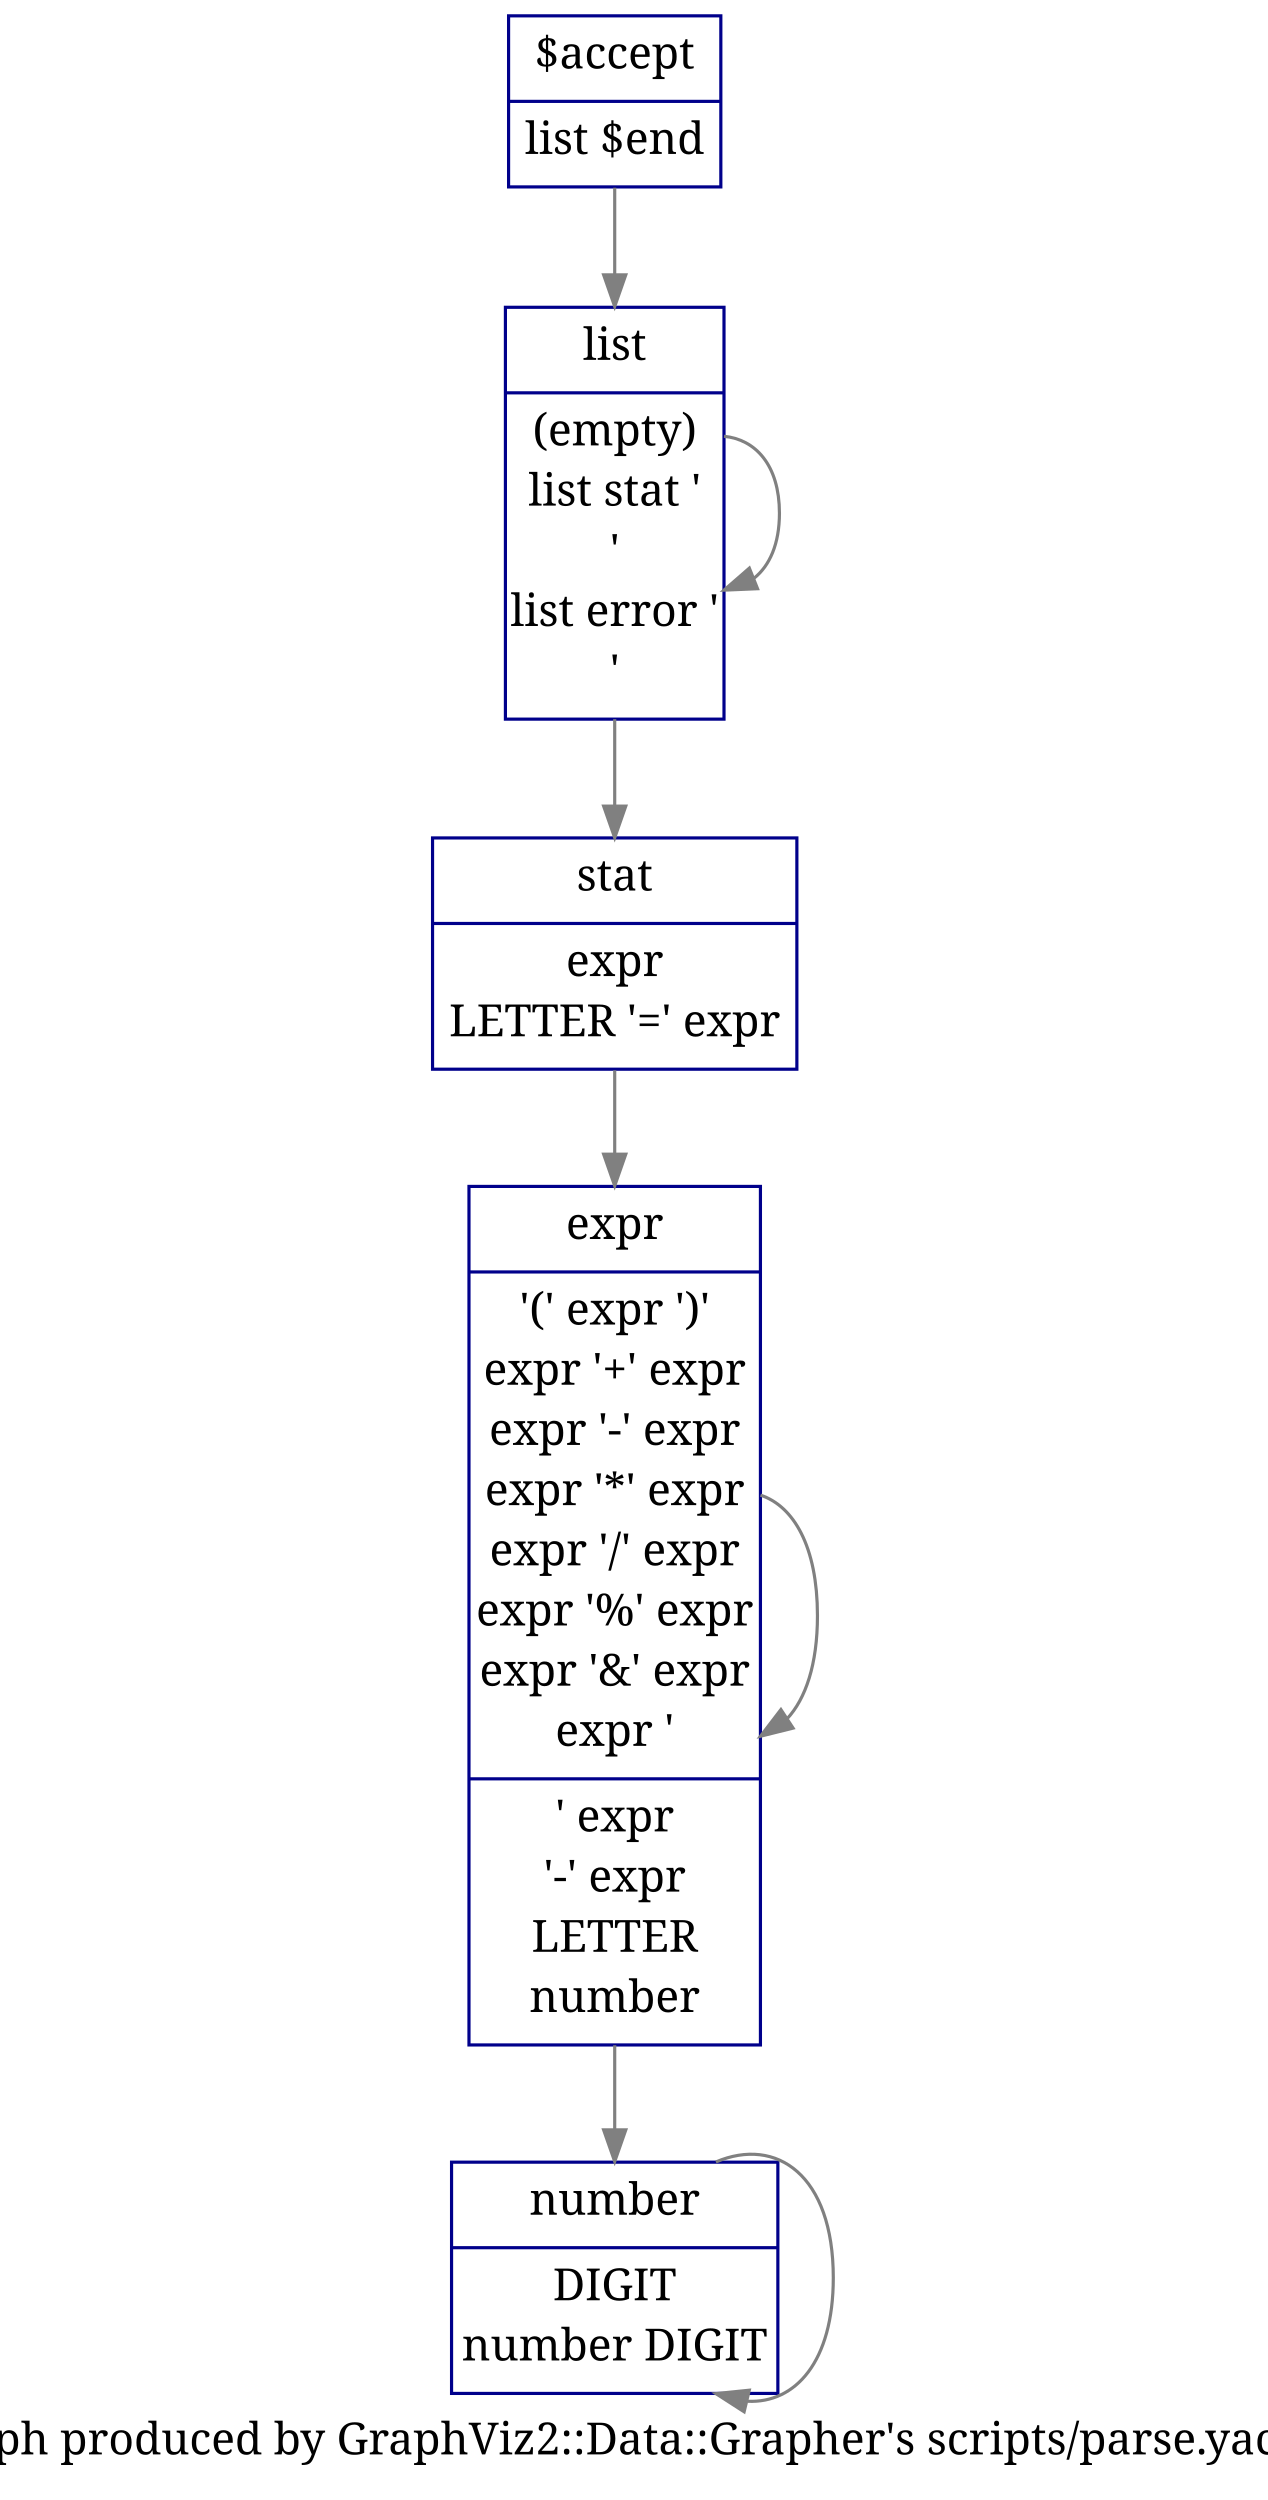
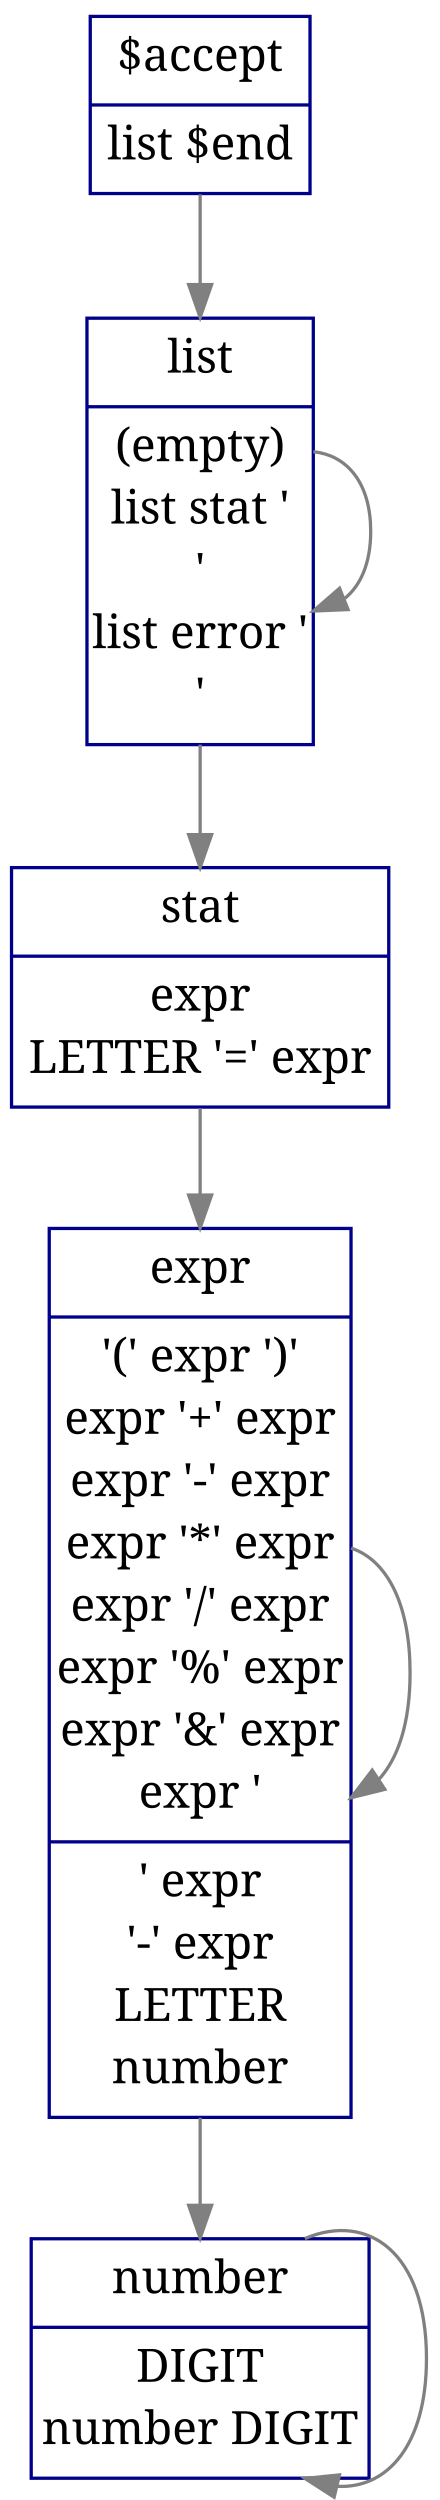
- <svg xmlns="http://www.w3.org/2000/svg" width="400pt" height="789pt" viewBox="0.00 0.00 400.00 789.14">
-   <g id="graph1" class="graph" transform="scale(1 1) rotate(0) translate(4 785.144)">
-     <polygon fill="white" stroke="white" points="-4,5 -4,-785.144 397,-785.144 397,5 -4,5" />
-     <text text-anchor="middle" x="196" y="-10.4" font-family="Times Roman,serif" font-size="14.00">Graph produced by GraphViz2::Data::Grapher's scripts/parse.yacc.pl</text>
+ <svg xmlns="http://www.w3.org/2000/svg" width="134pt" height="762pt" viewBox="0.00 0.00 134.00 762.14">
+   <g id="graph1" class="graph" transform="scale(1 1) rotate(0) translate(4 758.144)">
+     <polygon fill="white" stroke="white" points="-4,5 -4,-758.144 131,-758.144 131,5 -4,5" />
    <g id="node1" class="node">
-       <polygon fill="none" stroke="darkblue" points="138.5,-29.644 138.5,-102.644 241.5,-102.644 241.5,-29.644 138.5,-29.644" />
-       <text text-anchor="middle" x="190" y="-86.044" font-family="Times Roman,serif" font-size="14.00">number</text>
-       <polyline fill="none" stroke="darkblue" points="138.5,-75.644 241.5,-75.644 " />
-       <text text-anchor="middle" x="190" y="-59.044" font-family="Times Roman,serif" font-size="14.00">DIGIT </text>
-       <text text-anchor="middle" x="190" y="-40.044" font-family="Times Roman,serif" font-size="14.00">number DIGIT </text>
+       <polygon fill="none" stroke="darkblue" points="5.5,-2.644 5.5,-75.644 108.5,-75.644 108.5,-2.644 5.5,-2.644" />
+       <text text-anchor="middle" x="57" y="-59.044" font-family="Times Roman,serif" font-size="14.00">number</text>
+       <polyline fill="none" stroke="darkblue" points="5.5,-48.644 108.5,-48.644 " />
+       <text text-anchor="middle" x="57" y="-32.044" font-family="Times Roman,serif" font-size="14.00">DIGIT </text>
+       <text text-anchor="middle" x="57" y="-13.044" font-family="Times Roman,serif" font-size="14.00">number DIGIT </text>
    </g>
    <g id="edge2" class="edge">
-       <path fill="none" stroke="grey" d="M221.939,-102.707C241.031,-110.832 259,-98.644 259,-66.144 259,-39.484 246.909,-26.492 232.025,-27.169" />
-       <polygon fill="grey" stroke="grey" points="230.851,-23.851 221.939,-29.582 232.479,-30.659 230.851,-23.851" />
+       <path fill="none" stroke="grey" d="M88.939,-75.707C108.031,-83.832 126,-71.644 126,-39.144 126,-12.484 113.909,0.508 99.025,-0.169" />
+       <polygon fill="grey" stroke="grey" points="97.851,3.149 88.939,-2.582 99.479,-3.659 97.851,3.149" />
    </g>
    <g id="node3" class="node">
-       <polygon fill="none" stroke="darkblue" points="144,-139.644 144,-410.644 236,-410.644 236,-139.644 144,-139.644" />
-       <text text-anchor="middle" x="190" y="-394.044" font-family="Times Roman,serif" font-size="14.00">expr</text>
-       <polyline fill="none" stroke="darkblue" points="144,-383.644 236,-383.644 " />
-       <text text-anchor="middle" x="190" y="-367.044" font-family="Times Roman,serif" font-size="14.00">'(' expr ')' </text>
-       <text text-anchor="middle" x="190" y="-348.044" font-family="Times Roman,serif" font-size="14.00">expr '+' expr </text>
-       <text text-anchor="middle" x="190" y="-329.044" font-family="Times Roman,serif" font-size="14.00">expr '-' expr </text>
-       <text text-anchor="middle" x="190" y="-310.044" font-family="Times Roman,serif" font-size="14.00">expr '*' expr </text>
-       <text text-anchor="middle" x="190" y="-291.044" font-family="Times Roman,serif" font-size="14.00">expr '/' expr </text>
-       <text text-anchor="middle" x="190" y="-272.044" font-family="Times Roman,serif" font-size="14.00">expr '%' expr </text>
-       <text text-anchor="middle" x="190" y="-253.044" font-family="Times Roman,serif" font-size="14.00">expr '&amp;' expr </text>
-       <text text-anchor="middle" x="190" y="-234.044" font-family="Times Roman,serif" font-size="14.00">expr '</text>
-       <polyline fill="none" stroke="darkblue" points="144,-223.644 236,-223.644 " />
-       <text text-anchor="middle" x="190" y="-207.044" font-family="Times Roman,serif" font-size="14.00">' expr </text>
-       <text text-anchor="middle" x="190" y="-188.044" font-family="Times Roman,serif" font-size="14.00">'-' expr </text>
-       <text text-anchor="middle" x="190" y="-169.044" font-family="Times Roman,serif" font-size="14.00">LETTER </text>
-       <text text-anchor="middle" x="190" y="-150.044" font-family="Times Roman,serif" font-size="14.00">number </text>
+       <polygon fill="none" stroke="darkblue" points="11,-112.644 11,-383.644 103,-383.644 103,-112.644 11,-112.644" />
+       <text text-anchor="middle" x="57" y="-367.044" font-family="Times Roman,serif" font-size="14.00">expr</text>
+       <polyline fill="none" stroke="darkblue" points="11,-356.644 103,-356.644 " />
+       <text text-anchor="middle" x="57" y="-340.044" font-family="Times Roman,serif" font-size="14.00">'(' expr ')' </text>
+       <text text-anchor="middle" x="57" y="-321.044" font-family="Times Roman,serif" font-size="14.00">expr '+' expr </text>
+       <text text-anchor="middle" x="57" y="-302.044" font-family="Times Roman,serif" font-size="14.00">expr '-' expr </text>
+       <text text-anchor="middle" x="57" y="-283.044" font-family="Times Roman,serif" font-size="14.00">expr '*' expr </text>
+       <text text-anchor="middle" x="57" y="-264.044" font-family="Times Roman,serif" font-size="14.00">expr '/' expr </text>
+       <text text-anchor="middle" x="57" y="-245.044" font-family="Times Roman,serif" font-size="14.00">expr '%' expr </text>
+       <text text-anchor="middle" x="57" y="-226.044" font-family="Times Roman,serif" font-size="14.00">expr '&amp;' expr </text>
+       <text text-anchor="middle" x="57" y="-207.044" font-family="Times Roman,serif" font-size="14.00">expr '</text>
+       <polyline fill="none" stroke="darkblue" points="11,-196.644 103,-196.644 " />
+       <text text-anchor="middle" x="57" y="-180.044" font-family="Times Roman,serif" font-size="14.00">' expr </text>
+       <text text-anchor="middle" x="57" y="-161.044" font-family="Times Roman,serif" font-size="14.00">'-' expr </text>
+       <text text-anchor="middle" x="57" y="-142.044" font-family="Times Roman,serif" font-size="14.00">LETTER </text>
+       <text text-anchor="middle" x="57" y="-123.044" font-family="Times Roman,serif" font-size="14.00">number </text>
    </g>
    <g id="edge4" class="edge">
-       <path fill="none" stroke="grey" d="M190,-139.536C190,-130.186 190,-121.201 190,-112.922" />
-       <polygon fill="grey" stroke="grey" points="193.5,-112.836 190,-102.836 186.5,-112.836 193.5,-112.836" />
+       <path fill="none" stroke="grey" d="M57,-112.536C57,-103.186 57,-94.201 57,-85.922" />
+       <polygon fill="grey" stroke="grey" points="60.5,-85.836 57,-75.836 53.5,-85.836 60.5,-85.836" />
    </g>
    <g id="edge6" class="edge">
-       <path fill="none" stroke="grey" d="M236.024,-313.192C246.406,-309.764 254,-297.082 254,-275.144 254,-259.719 250.246,-248.87 244.408,-242.596" />
-       <polygon fill="grey" stroke="grey" points="246.305,-239.655 236.024,-237.096 242.466,-245.508 246.305,-239.655" />
+       <path fill="none" stroke="grey" d="M103.024,-286.192C113.406,-282.764 121,-270.082 121,-248.144 121,-232.719 117.246,-221.87 111.408,-215.596" />
+       <polygon fill="grey" stroke="grey" points="113.305,-212.655 103.024,-210.096 109.466,-218.508 113.305,-212.655" />
    </g>
    <g id="node6" class="node">
-       <polygon fill="none" stroke="darkblue" points="156.5,-726.144 156.5,-780.144 223.5,-780.144 223.5,-726.144 156.5,-726.144" />
-       <text text-anchor="middle" x="190" y="-763.544" font-family="Times Roman,serif" font-size="14.00">$accept</text>
-       <polyline fill="none" stroke="darkblue" points="156.5,-753.144 223.5,-753.144 " />
-       <text text-anchor="middle" x="190" y="-736.544" font-family="Times Roman,serif" font-size="14.00">list $end </text>
+       <polygon fill="none" stroke="darkblue" points="23.5,-699.144 23.5,-753.144 90.5,-753.144 90.5,-699.144 23.5,-699.144" />
+       <text text-anchor="middle" x="57" y="-736.544" font-family="Times Roman,serif" font-size="14.00">$accept</text>
+       <polyline fill="none" stroke="darkblue" points="23.5,-726.144 90.5,-726.144 " />
+       <text text-anchor="middle" x="57" y="-709.544" font-family="Times Roman,serif" font-size="14.00">list $end </text>
    </g>
    <g id="node7" class="node">
-       <polygon fill="none" stroke="darkblue" points="155.5,-558.144 155.5,-688.144 224.5,-688.144 224.5,-558.144 155.5,-558.144" />
-       <text text-anchor="middle" x="190" y="-671.544" font-family="Times Roman,serif" font-size="14.00">list</text>
-       <polyline fill="none" stroke="darkblue" points="155.5,-661.144 224.5,-661.144 " />
-       <text text-anchor="middle" x="190" y="-644.544" font-family="Times Roman,serif" font-size="14.00">(empty) </text>
-       <text text-anchor="middle" x="190" y="-625.544" font-family="Times Roman,serif" font-size="14.00">list stat '</text>
-       <text text-anchor="middle" x="190" y="-606.544" font-family="Times Roman,serif" font-size="14.00">' </text>
-       <text text-anchor="middle" x="190" y="-587.544" font-family="Times Roman,serif" font-size="14.00">list error '</text>
-       <text text-anchor="middle" x="190" y="-568.544" font-family="Times Roman,serif" font-size="14.00">' </text>
+       <polygon fill="none" stroke="darkblue" points="22.5,-531.144 22.5,-661.144 91.5,-661.144 91.5,-531.144 22.5,-531.144" />
+       <text text-anchor="middle" x="57" y="-644.544" font-family="Times Roman,serif" font-size="14.00">list</text>
+       <polyline fill="none" stroke="darkblue" points="22.5,-634.144 91.5,-634.144 " />
+       <text text-anchor="middle" x="57" y="-617.544" font-family="Times Roman,serif" font-size="14.00">(empty) </text>
+       <text text-anchor="middle" x="57" y="-598.544" font-family="Times Roman,serif" font-size="14.00">list stat '</text>
+       <text text-anchor="middle" x="57" y="-579.544" font-family="Times Roman,serif" font-size="14.00">' </text>
+       <text text-anchor="middle" x="57" y="-560.544" font-family="Times Roman,serif" font-size="14.00">list error '</text>
+       <text text-anchor="middle" x="57" y="-541.544" font-family="Times Roman,serif" font-size="14.00">' </text>
    </g>
    <g id="edge8" class="edge">
-       <path fill="none" stroke="grey" d="M190,-725.892C190,-717.714 190,-708.315 190,-698.597" />
-       <polygon fill="grey" stroke="grey" points="193.5,-698.391 190,-688.391 186.5,-698.391 193.5,-698.391" />
+       <path fill="none" stroke="grey" d="M57,-698.892C57,-690.714 57,-681.315 57,-671.597" />
+       <polygon fill="grey" stroke="grey" points="60.5,-671.391 57,-661.391 53.5,-671.391 60.5,-671.391" />
    </g>
    <g id="edge14" class="edge">
-       <path fill="none" stroke="grey" d="M224.504,-647.424C234.383,-646.472 242,-638.378 242,-623.144 242,-613.385 238.874,-606.556 234.03,-602.658" />
-       <polygon fill="grey" stroke="grey" points="235.09,-599.312 224.504,-598.864 232.5,-605.816 235.09,-599.312" />
+       <path fill="none" stroke="grey" d="M91.504,-620.424C101.383,-619.472 109,-611.378 109,-596.144 109,-586.385 105.874,-579.556 101.03,-575.658" />
+       <polygon fill="grey" stroke="grey" points="102.09,-572.312 91.504,-571.864 99.5,-578.816 102.09,-572.312" />
    </g>
    <g id="node9" class="node">
-       <polygon fill="none" stroke="darkblue" points="132.5,-447.644 132.5,-520.644 247.5,-520.644 247.5,-447.644 132.5,-447.644" />
-       <text text-anchor="middle" x="190" y="-504.044" font-family="Times Roman,serif" font-size="14.00">stat</text>
-       <polyline fill="none" stroke="darkblue" points="132.5,-493.644 247.5,-493.644 " />
-       <text text-anchor="middle" x="190" y="-477.044" font-family="Times Roman,serif" font-size="14.00">expr </text>
-       <text text-anchor="middle" x="190" y="-458.044" font-family="Times Roman,serif" font-size="14.00">LETTER '=' expr </text>
+       <polygon fill="none" stroke="darkblue" points="-0.5,-420.644 -0.5,-493.644 114.5,-493.644 114.5,-420.644 -0.5,-420.644" />
+       <text text-anchor="middle" x="57" y="-477.044" font-family="Times Roman,serif" font-size="14.00">stat</text>
+       <polyline fill="none" stroke="darkblue" points="-0.5,-466.644 114.5,-466.644 " />
+       <text text-anchor="middle" x="57" y="-450.044" font-family="Times Roman,serif" font-size="14.00">expr </text>
+       <text text-anchor="middle" x="57" y="-431.044" font-family="Times Roman,serif" font-size="14.00">LETTER '=' expr </text>
    </g>
    <g id="edge12" class="edge">
-       <path fill="none" stroke="grey" d="M190,-558.121C190,-548.878 190,-539.529 190,-530.732" />
-       <polygon fill="grey" stroke="grey" points="193.5,-530.697 190,-520.697 186.5,-530.697 193.5,-530.697" />
+       <path fill="none" stroke="grey" d="M57,-531.121C57,-521.878 57,-512.529 57,-503.732" />
+       <polygon fill="grey" stroke="grey" points="60.5,-503.697 57,-493.697 53.5,-503.697 60.5,-503.697" />
    </g>
    <g id="edge10" class="edge">
-       <path fill="none" stroke="grey" d="M190,-447.26C190,-439.259 190,-430.33 190,-420.864" />
-       <polygon fill="grey" stroke="grey" points="193.5,-420.821 190,-410.821 186.5,-420.821 193.5,-420.821" />
+       <path fill="none" stroke="grey" d="M57,-420.26C57,-412.259 57,-403.33 57,-393.864" />
+       <polygon fill="grey" stroke="grey" points="60.5,-393.821 57,-383.821 53.5,-393.821 60.5,-393.821" />
    </g>
  </g>
</svg>
